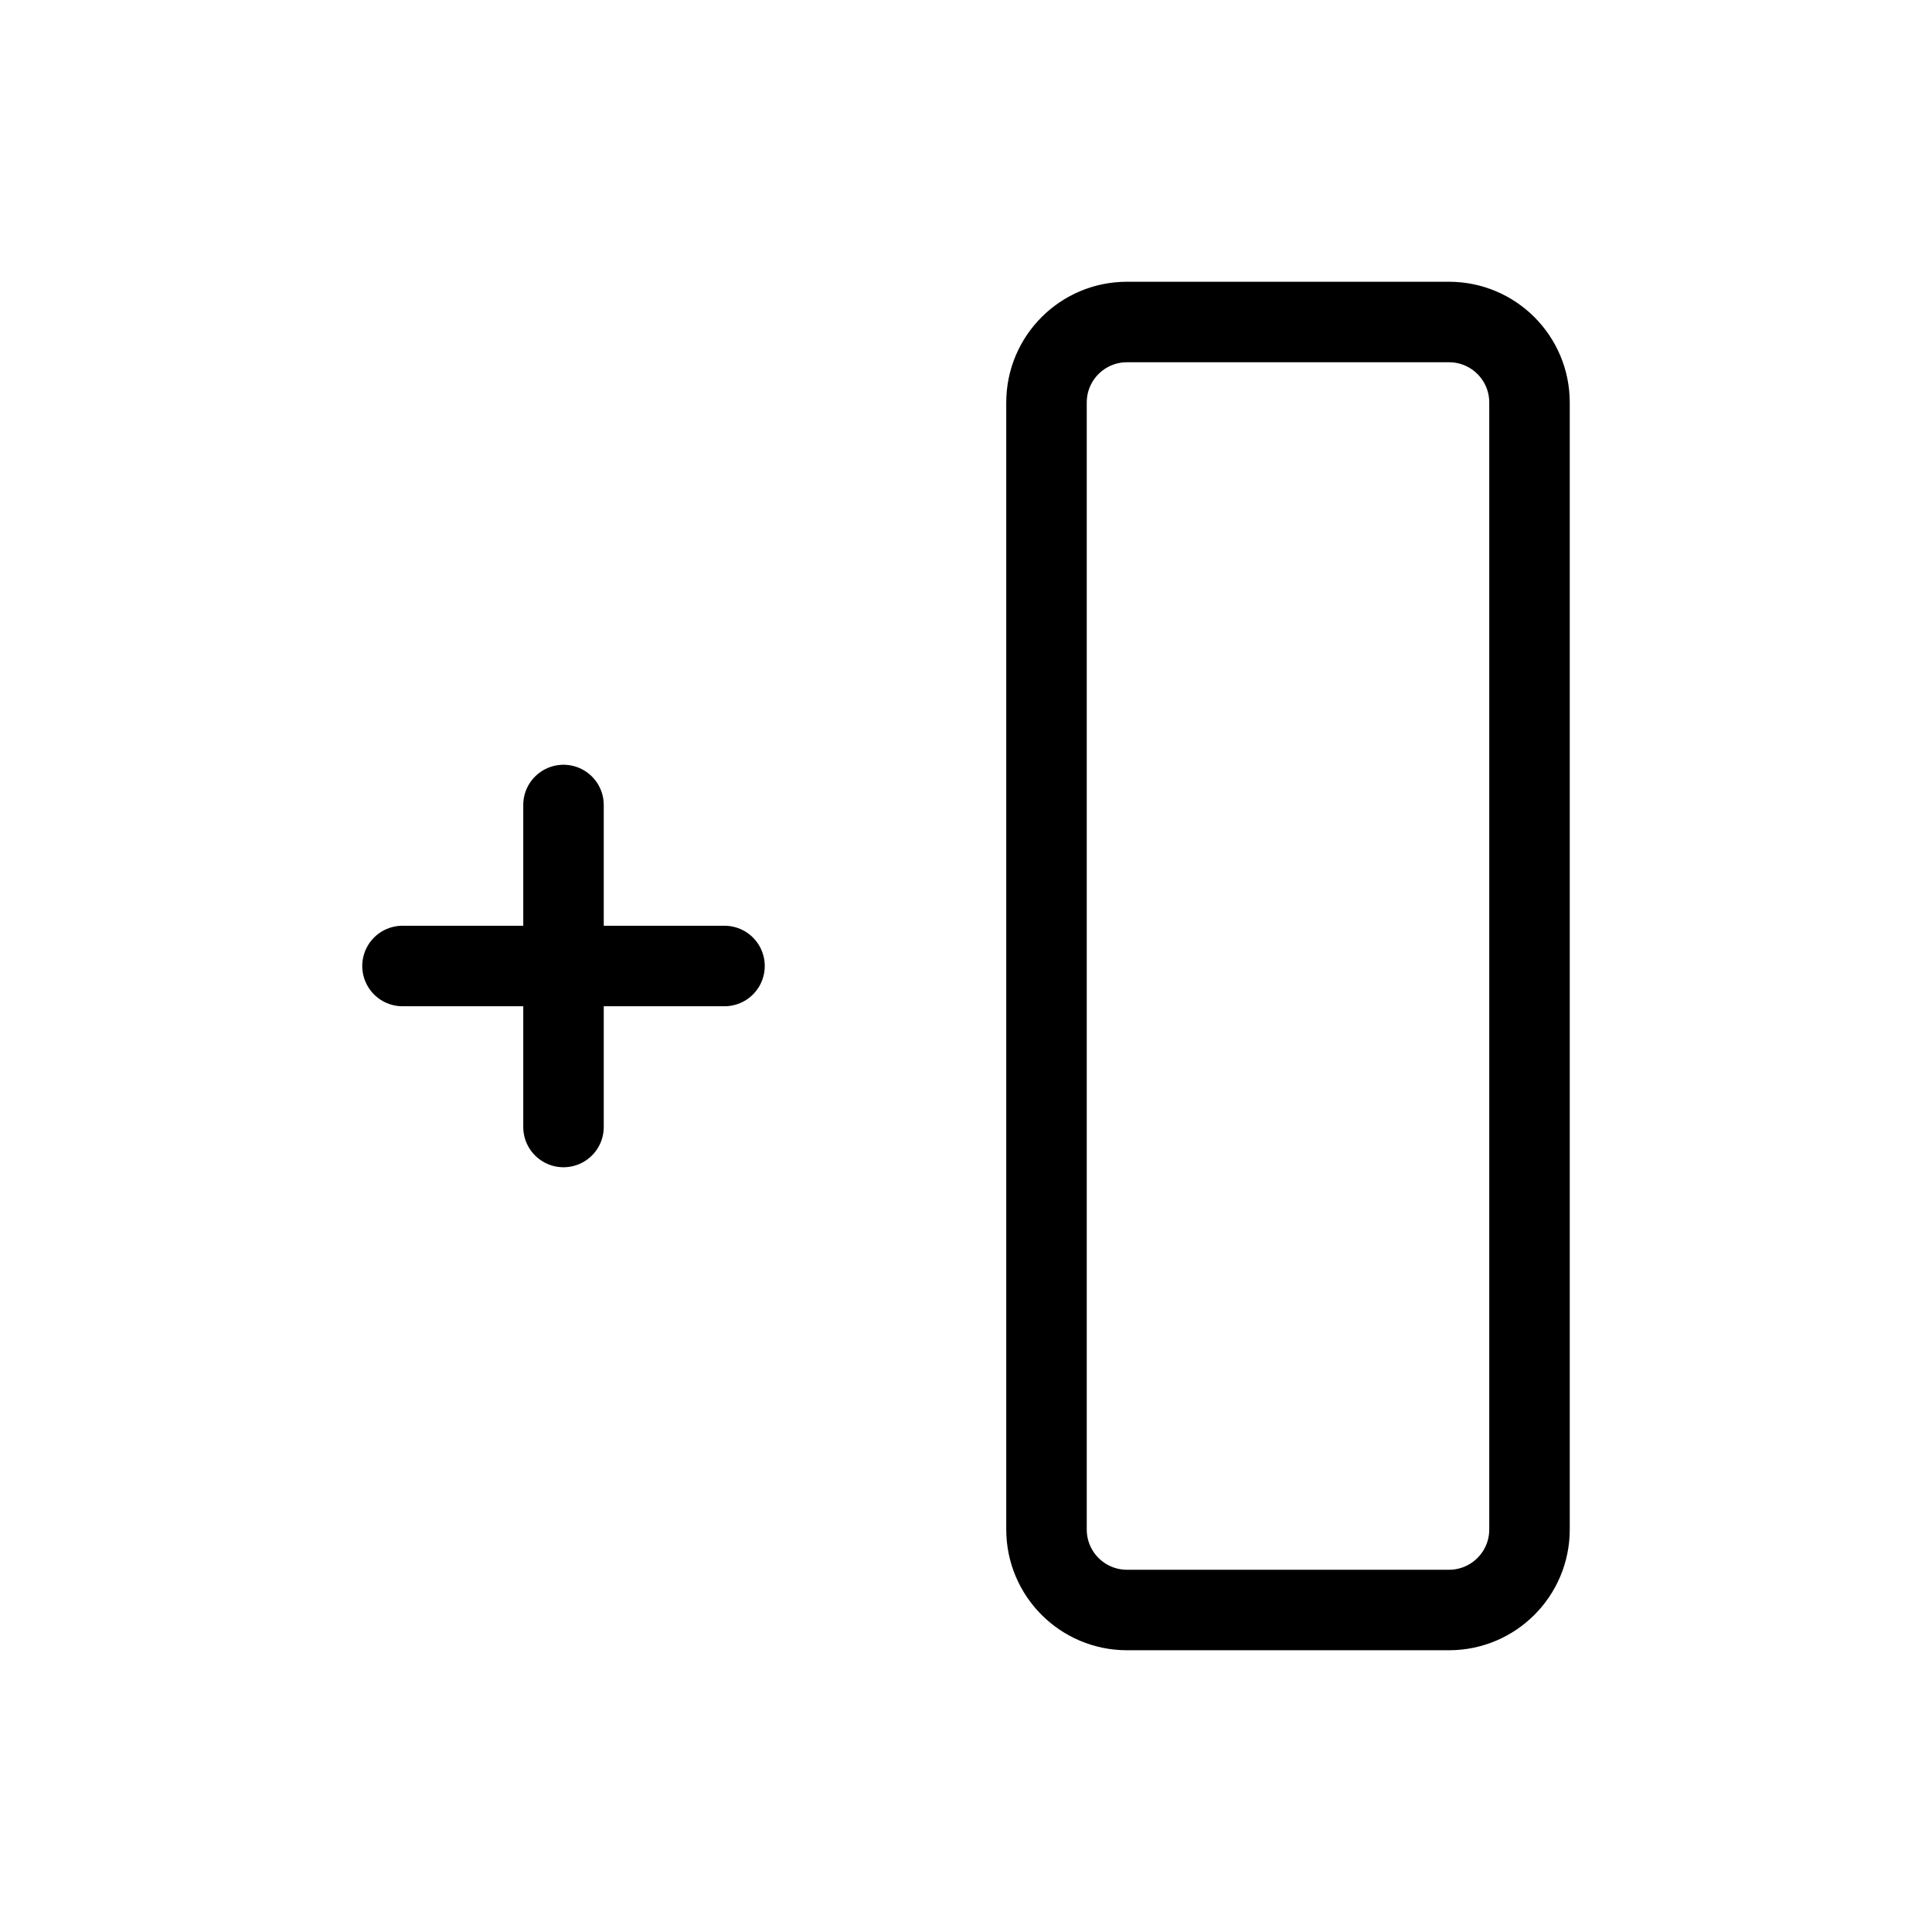
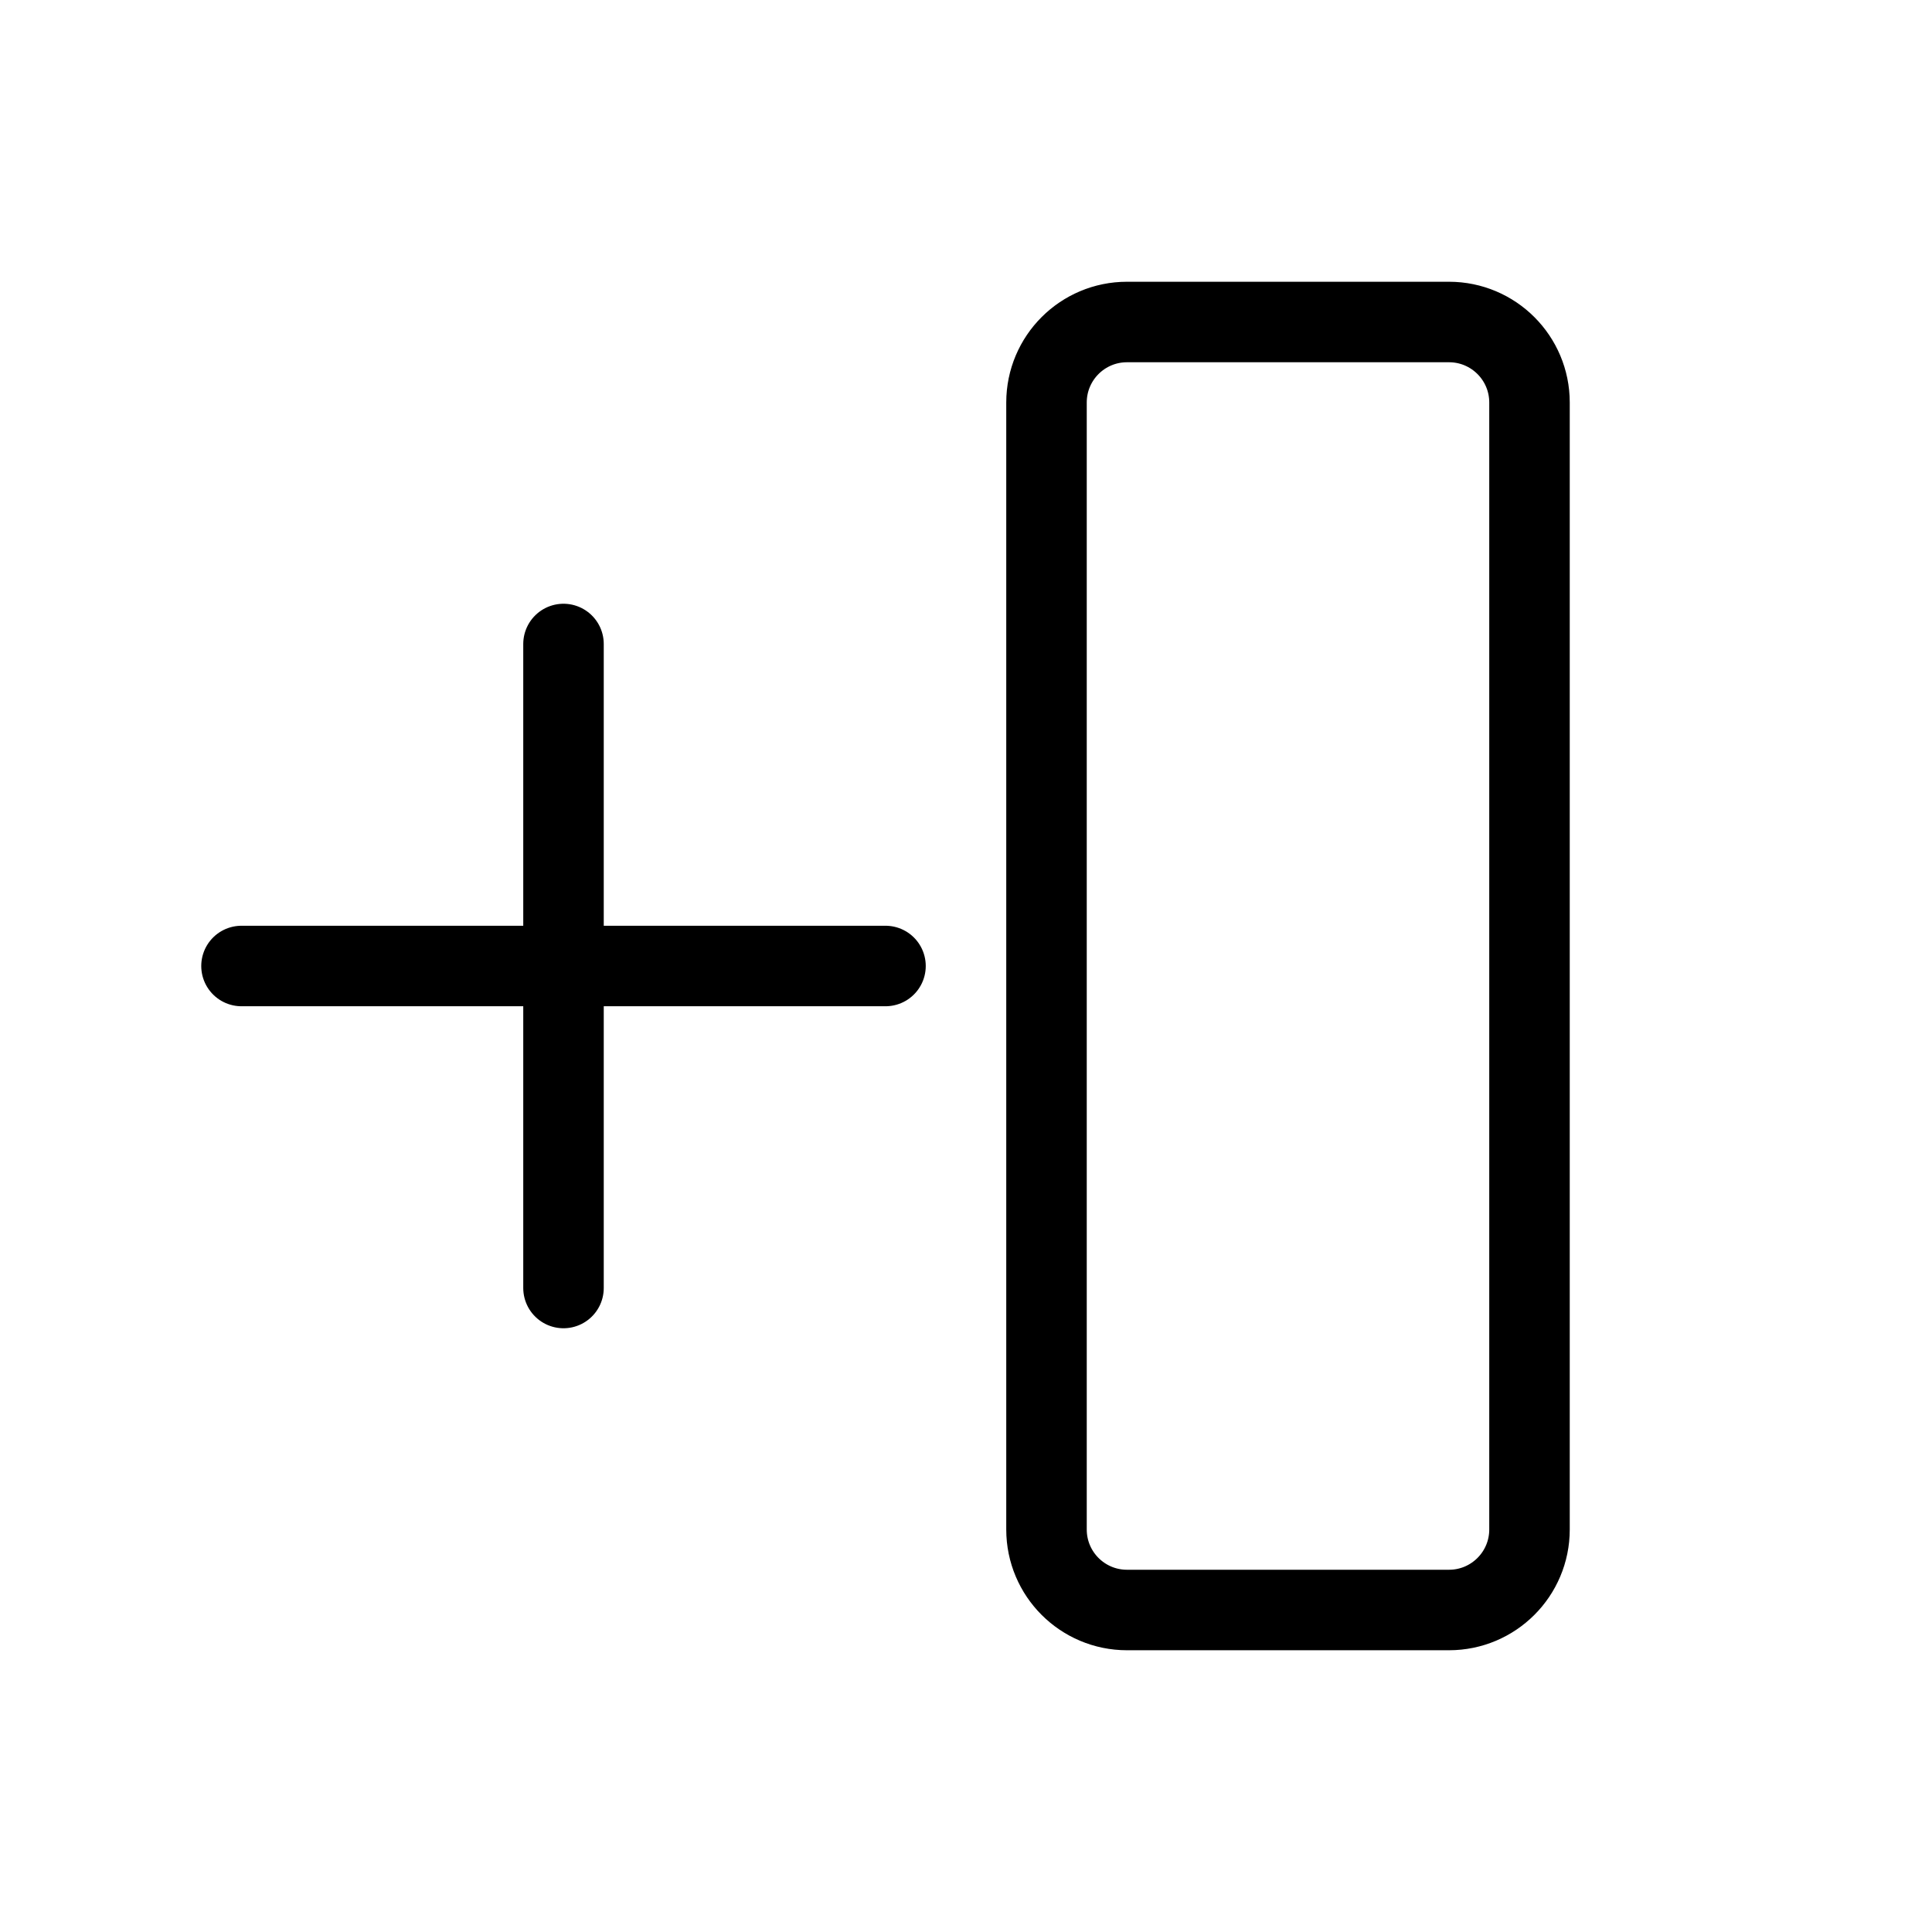
<svg xmlns="http://www.w3.org/2000/svg" width="24" height="24" viewBox="0 0 24 24">
  <rect width="24" height="24" fill="none" />
-   <path fill="none" stroke="currentColor" stroke-linecap="round" stroke-linejoin="round" stroke-width="1" d="M14 4h4a1 1 0 0 1 1 1v14a1 1 0 0 1-1 1h-4a1 1 0 0 1-1-1V5a1 1 0 0 1 1-1m-9 8h4m-2-2v4" />
+   <g>
+     <path fill="none" stroke="currentColor" stroke-linecap="round" stroke-linejoin="round" stroke-width="1" d="M14 4h4a1 1 0 0 1 1 1v14a1 1 0 0 1-1 1h-4a1 1 0 0 1-1-1V5a1 1 0 0 1 1-1" />
+     <path fill="none" stroke="currentColor" stroke-linecap="round" stroke-linejoin="round" stroke-width="1" d="M3 12h8m-4-4v8" />
+   </g>
</svg>
